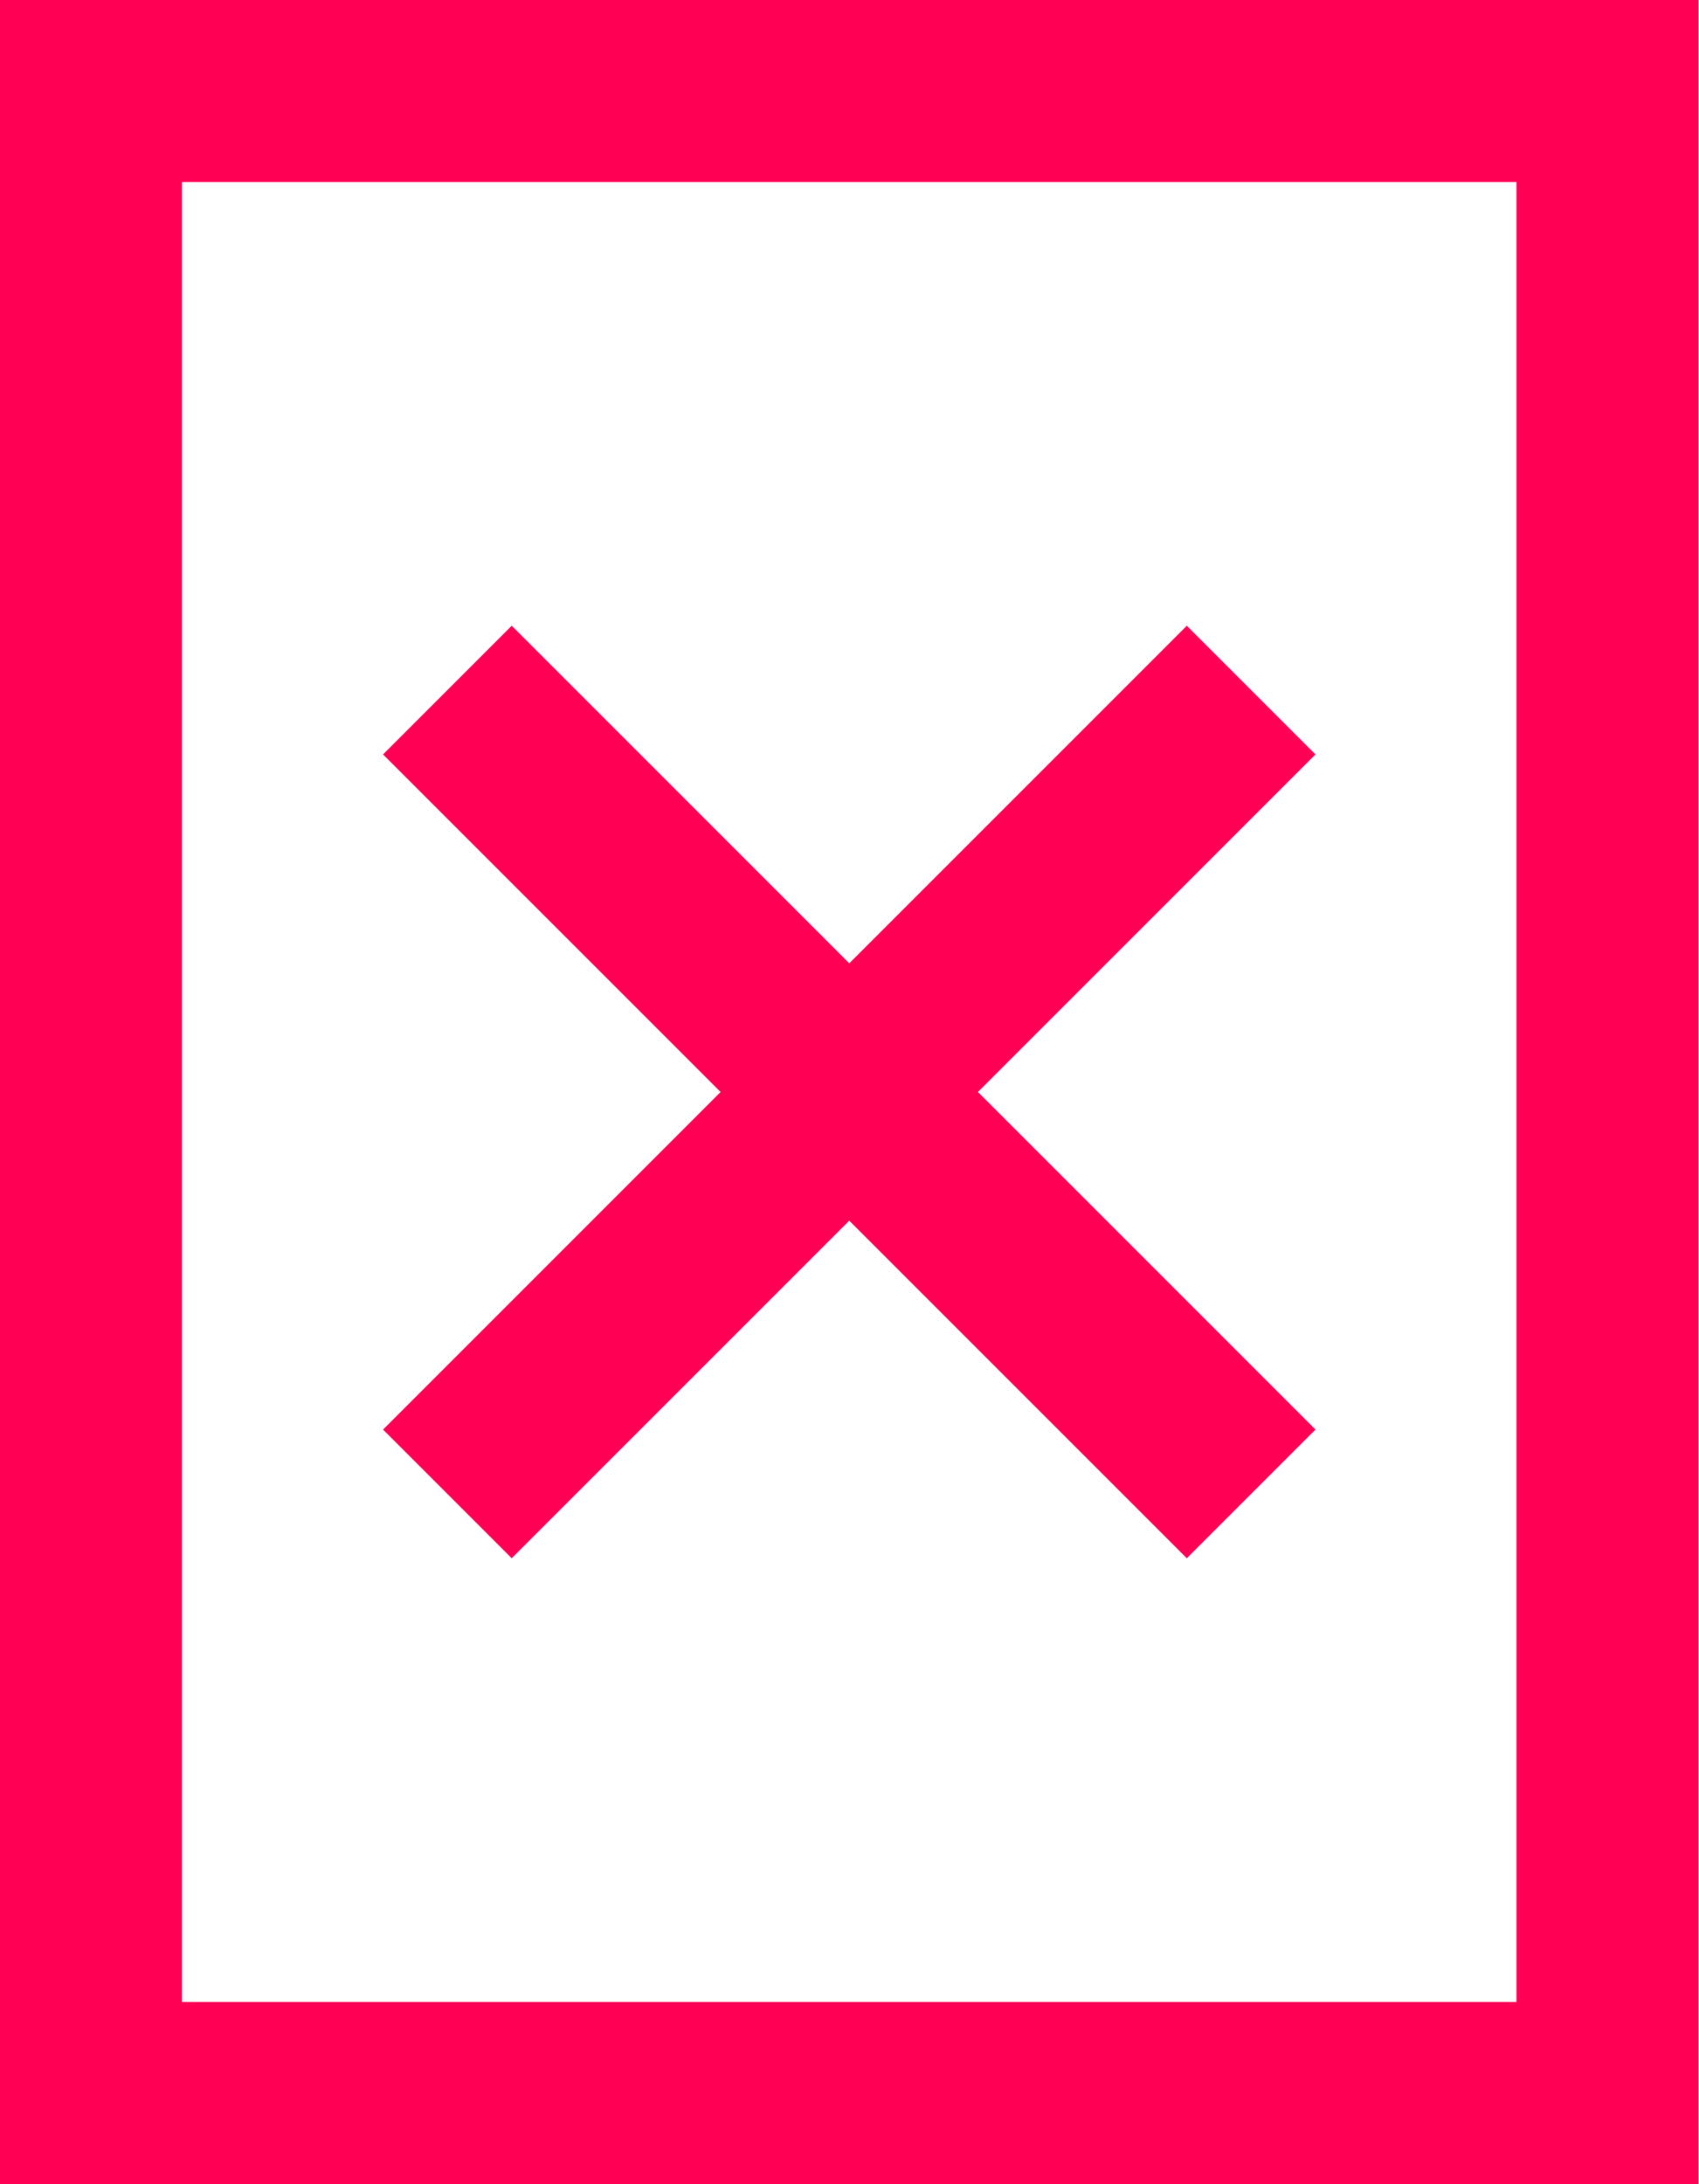
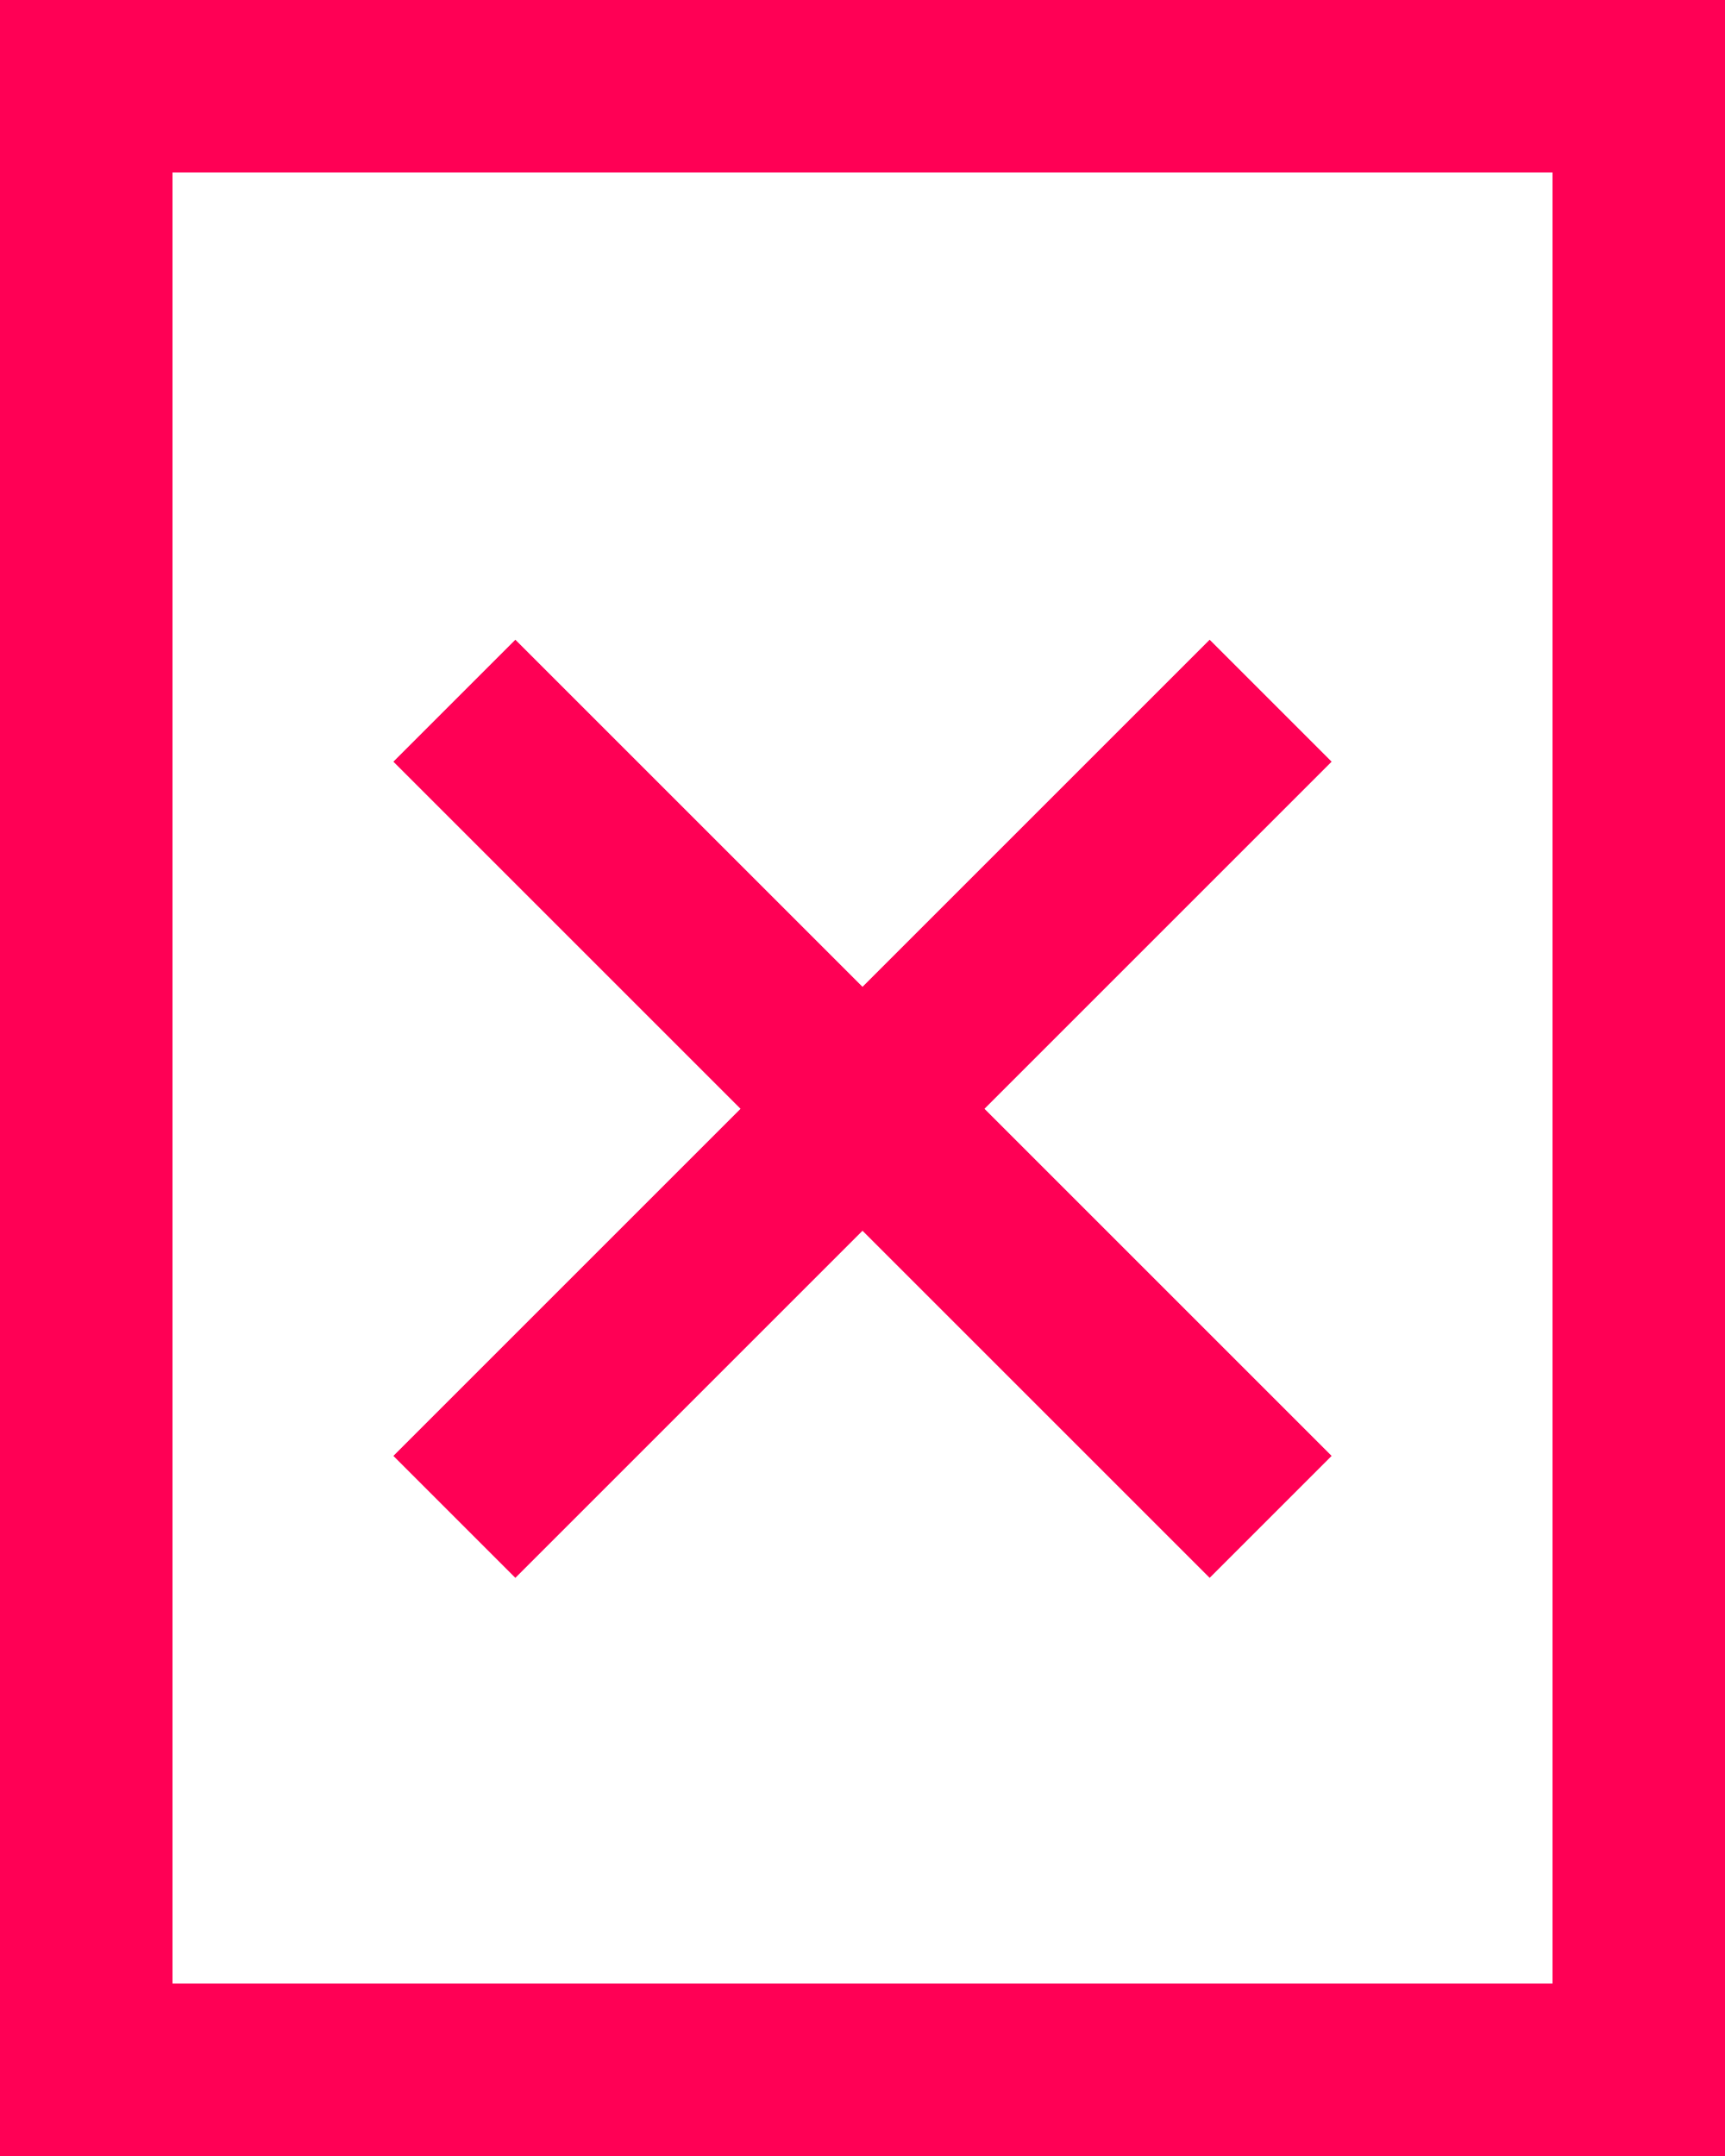
- <svg xmlns="http://www.w3.org/2000/svg" version="1.1" id="Layer_1" x="0px" y="0px" width="28px" height="36px" viewBox="0 0 28 36" enable-background="new 0 0 28 36" xml:space="preserve">
+ <svg xmlns="http://www.w3.org/2000/svg" version="1.1" id="Layer_1" x="0px" y="0px" width="20px" height="25px" viewBox="0 0 20 25" enable-background="new 0 0 20 25" xml:space="preserve">
  <g>
-     <rect x="1.5" y="1.5" fill="#FFFFFF" width="25" height="33" />
-     <path fill="#FF0055" d="M25,3v30H3V3H25 M28,0H0v36h28V0L28,0z" />
+     <rect x="1" y="1" fill="#FFFFFF" width="18" height="23" />
+     <path fill="#FF0055" d="M18,2v21H2V2H18 M20,0H0v25h20V0L20,0z" />
  </g>
-   <line fill="none" stroke="#FF0055" stroke-width="3" stroke-miterlimit="10" x1="7.375" y1="11.375" x2="20.625" y2="24.625" />
-   <line fill="none" stroke="#FF0055" stroke-width="3" stroke-miterlimit="10" x1="20.625" y1="11.375" x2="7.375" y2="24.625" />
+   <line fill="none" stroke="#FF0055" stroke-width="2" stroke-miterlimit="10" x1="5.268" y1="8.125" x2="14.732" y2="17.589" />
+   <line fill="none" stroke="#FF0055" stroke-width="2" stroke-miterlimit="10" x1="14.732" y1="8.125" x2="5.268" y2="17.589" />
</svg>
